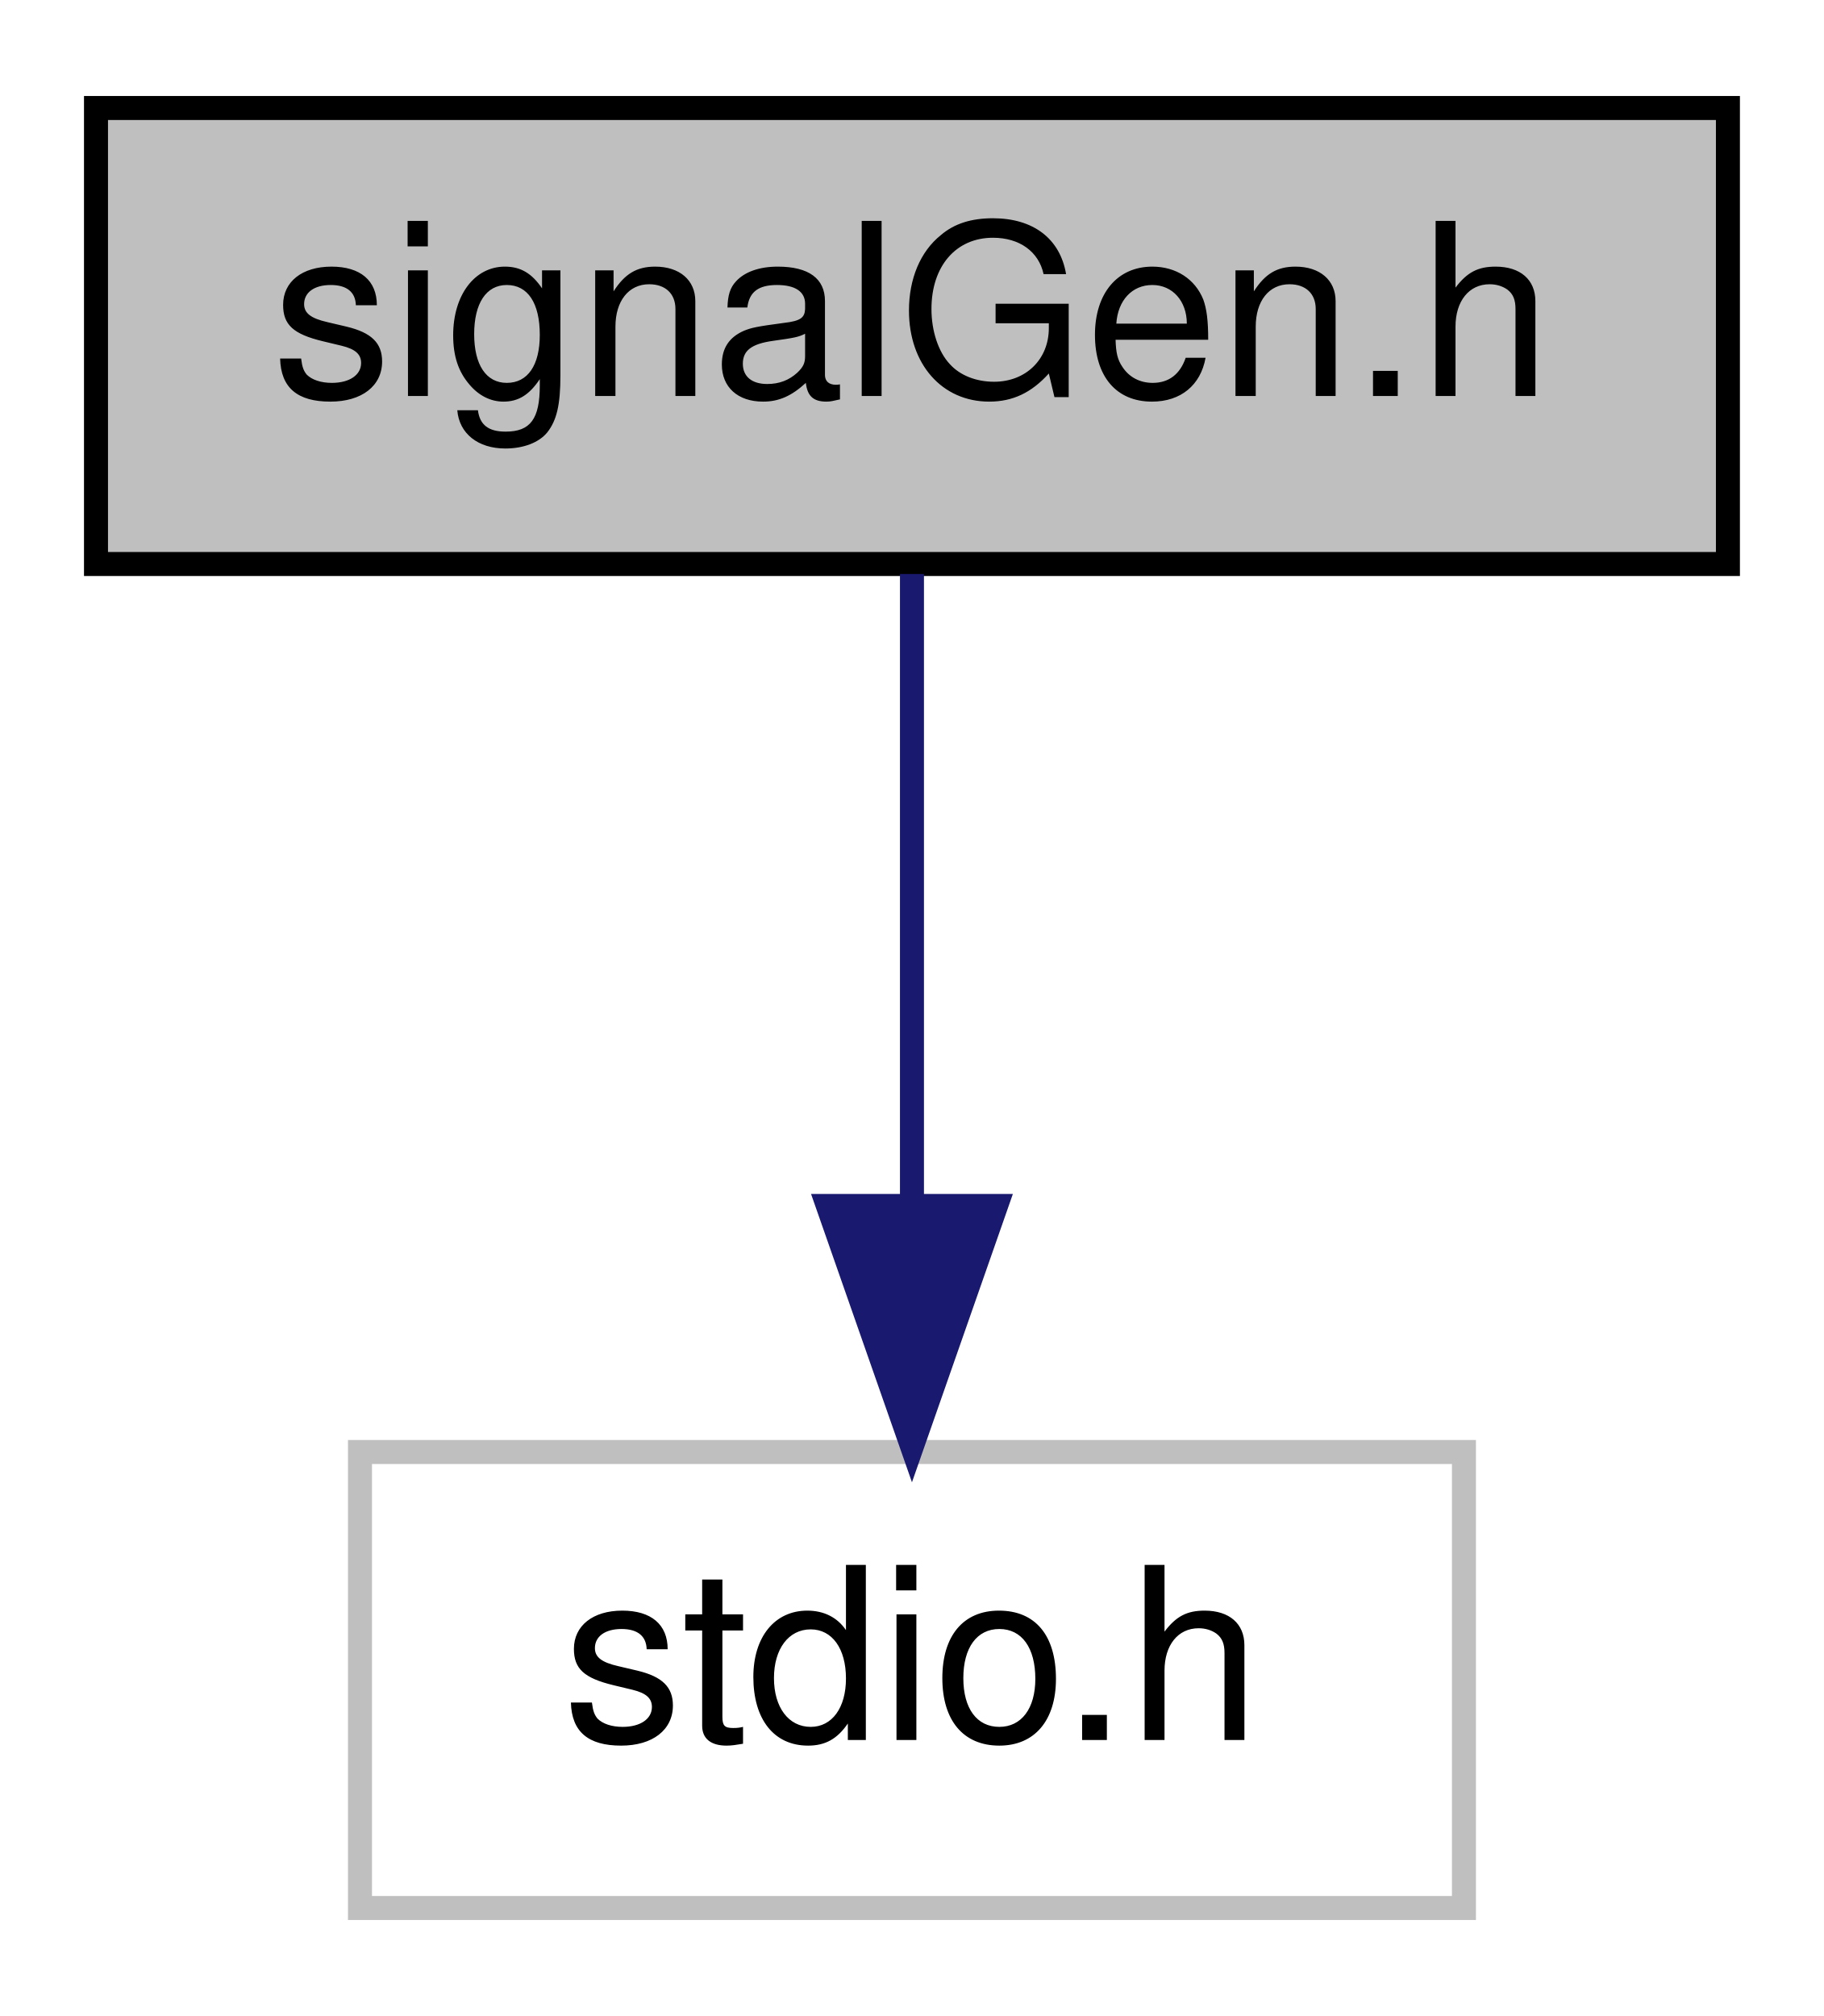
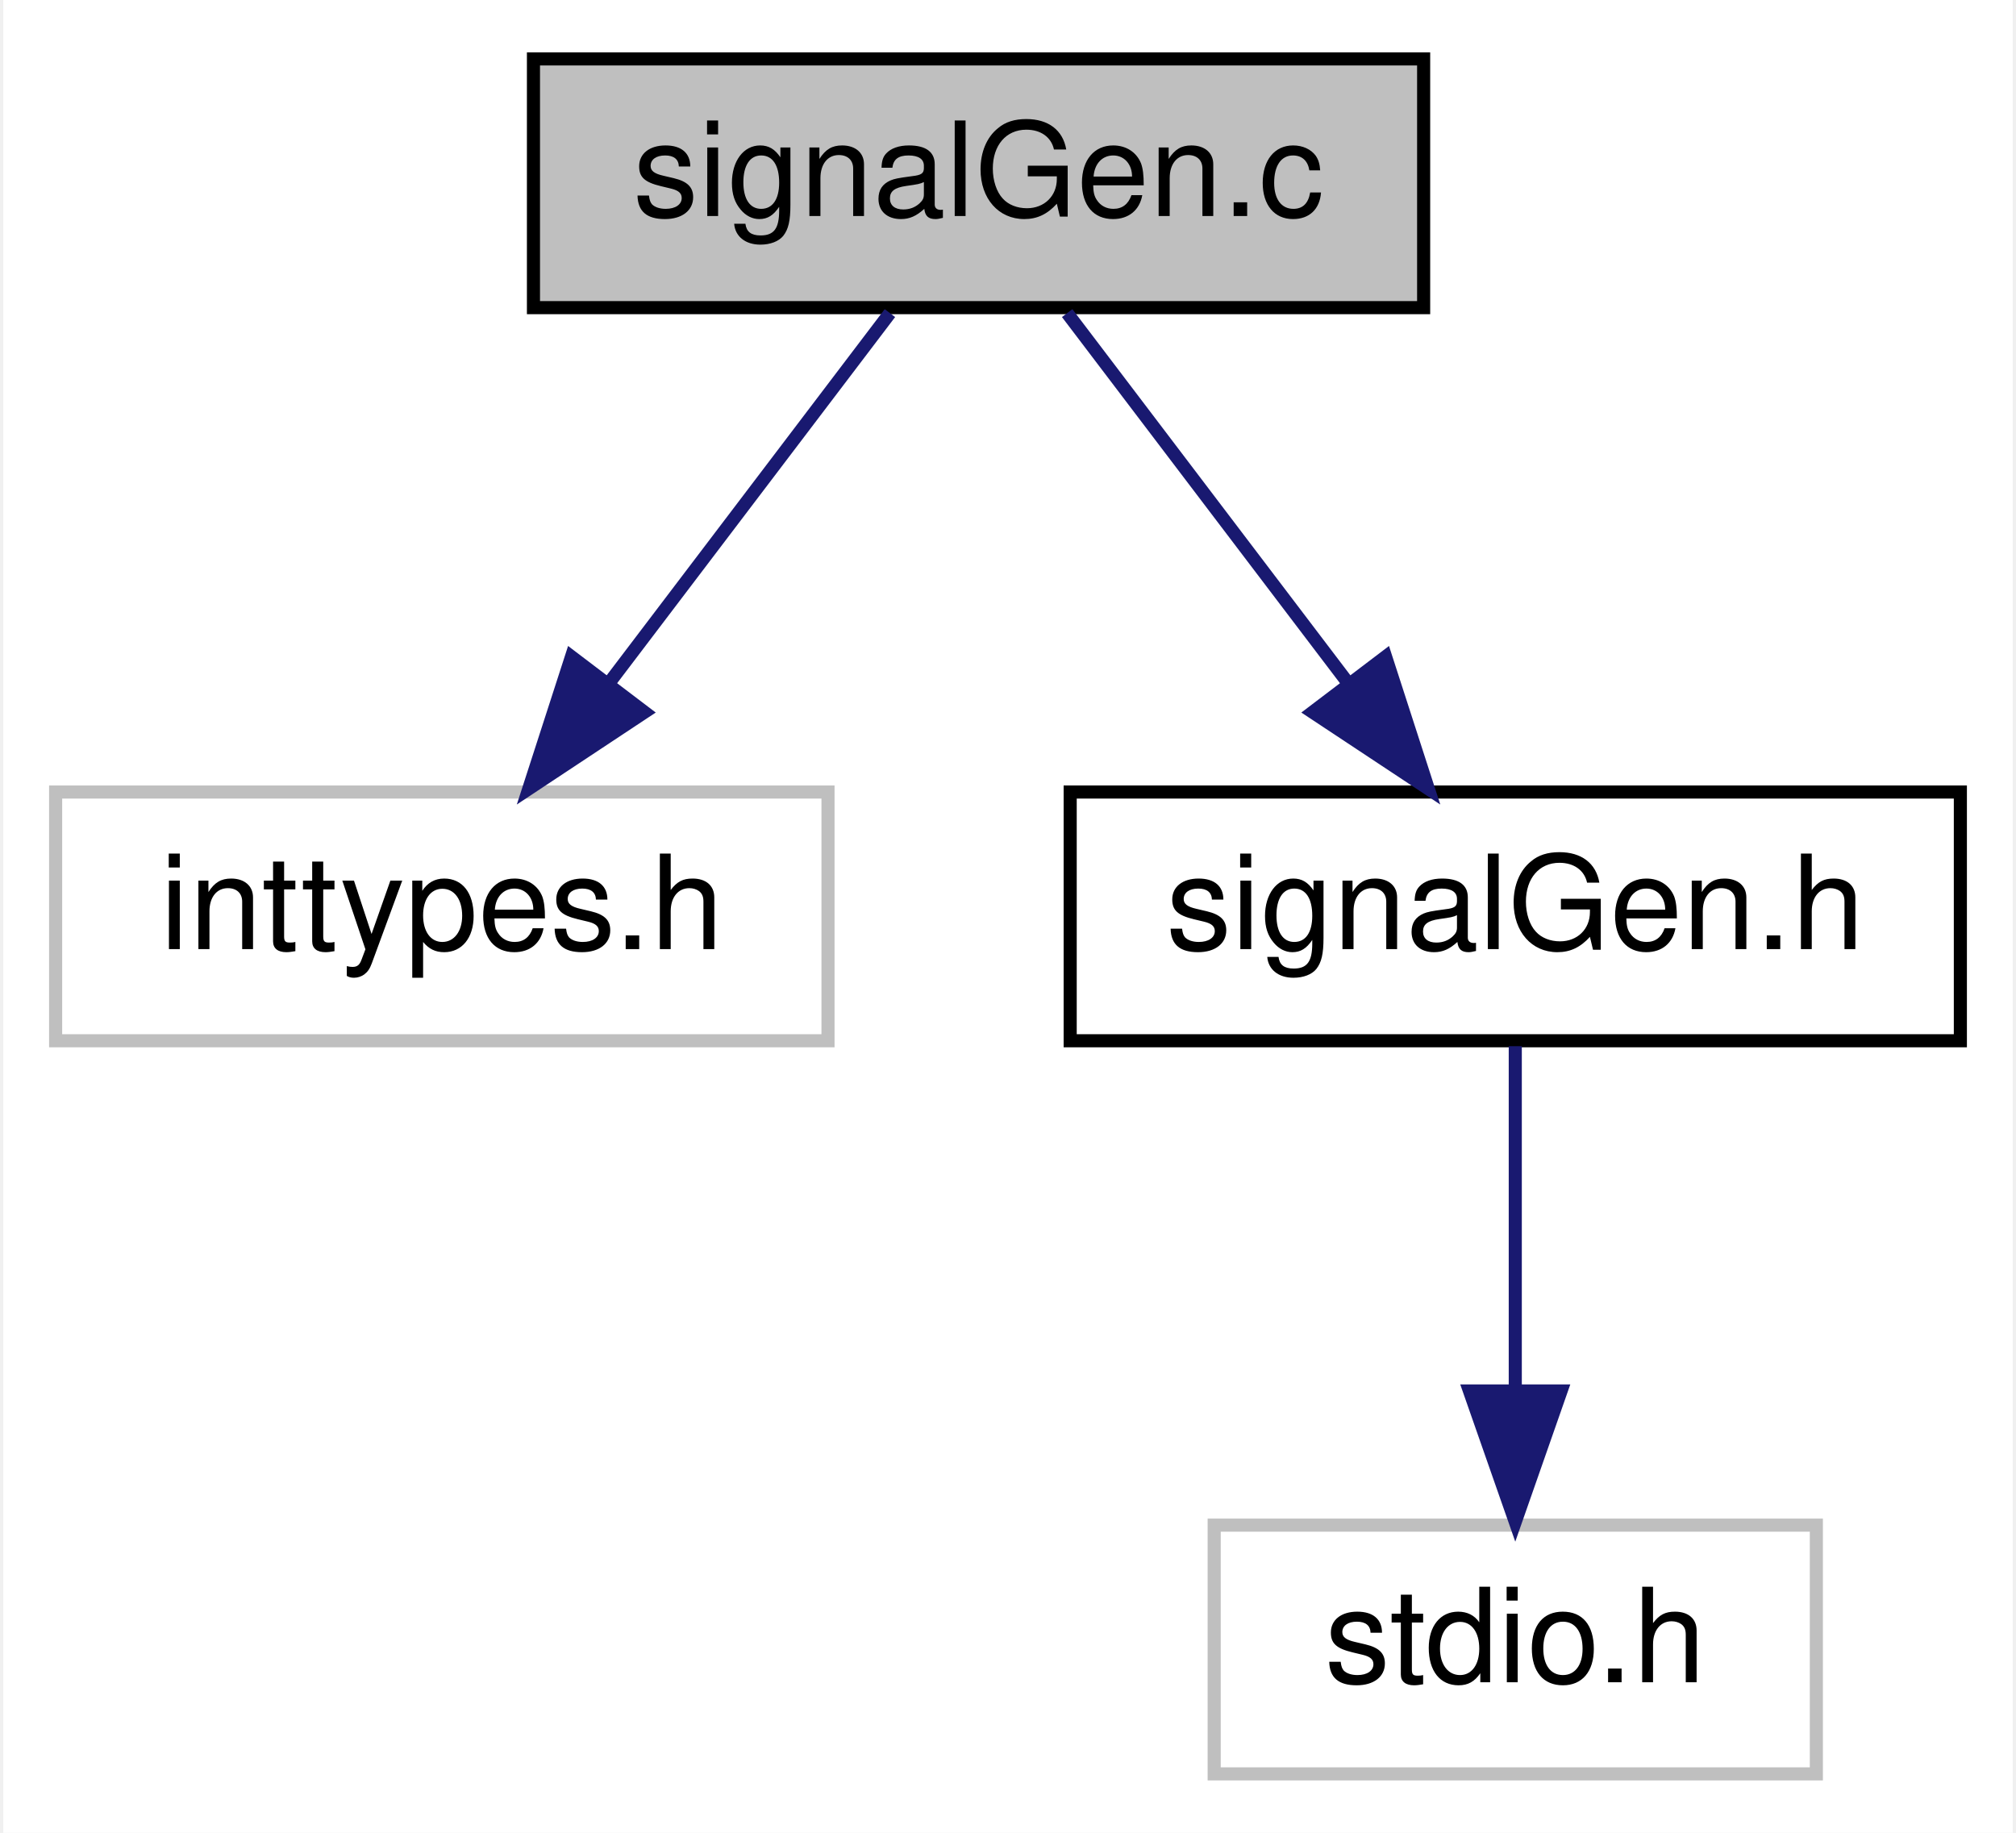
- <svg xmlns="http://www.w3.org/2000/svg" width="76pt" height="84pt" viewBox="0.00 0.00 76.00 84.00">
-   <g id="graph0" class="graph" transform="scale(1 1) rotate(0) translate(4 80)">
-     <polygon fill="white" stroke="none" points="-4,4 -4,-80 72,-80 72,4 -4,4" />
+ <svg xmlns="http://www.w3.org/2000/svg" xmlns:xlink="http://www.w3.org/1999/xlink" width="154pt" height="140pt" viewBox="0.00 0.00 153.50 140.00">
+   <g id="graph0" class="graph" transform="scale(1 1) rotate(0) translate(4 136)">
+     <polygon fill="white" stroke="none" points="-4,4 -4,-136 149.5,-136 149.5,4 -4,4" />
    <g id="node1" class="node">
-       <polygon fill="#bfbfbf" stroke="black" points="0,-56.5 0,-75.5 68,-75.5 68,-56.5 0,-56.5" />
-       <text text-anchor="middle" x="34" y="-63.5" font-family="Helvetica,sans-Serif" font-size="10.00">signalGen.h</text>
+       <polygon fill="#bfbfbf" stroke="black" points="36.5,-112.5 36.5,-131.5 104.5,-131.5 104.5,-112.5 36.5,-112.5" />
+       <text text-anchor="middle" x="70.5" y="-119.5" font-family="Helvetica,sans-Serif" font-size="10.00">signalGen.c</text>
    </g>
    <g id="node2" class="node">
-       <polygon fill="white" stroke="#bfbfbf" points="11,-0.5 11,-19.5 57,-19.5 57,-0.5 11,-0.5" />
-       <text text-anchor="middle" x="34" y="-7.5" font-family="Helvetica,sans-Serif" font-size="10.00">stdio.h</text>
+       <polygon fill="white" stroke="#bfbfbf" points="0,-56.5 0,-75.5 59,-75.5 59,-56.5 0,-56.5" />
+       <text text-anchor="middle" x="29.5" y="-63.5" font-family="Helvetica,sans-Serif" font-size="10.00">inttypes.h</text>
    </g>
    <g id="edge1" class="edge">
-       <path fill="none" stroke="midnightblue" d="M34,-56.083C34,-49.006 34,-38.861 34,-29.986" />
-       <polygon fill="midnightblue" stroke="midnightblue" points="37.5,-29.751 34,-19.751 30.5,-29.751 37.5,-29.751" />
+       <path fill="none" stroke="midnightblue" d="M63.73,-112.083C57.938,-104.455 49.441,-93.264 42.362,-83.941" />
+       <polygon fill="midnightblue" stroke="midnightblue" points="44.979,-81.599 36.144,-75.751 39.404,-85.832 44.979,-81.599" />
+     </g>
+     <g id="node3" class="node">
+       <g id="a_node3">
+         <a xlink:href="a00048.html" target="_top" xlink:title="Provides DAC driven signal generator functions. ">
+           <polygon fill="white" stroke="black" points="77.5,-56.5 77.5,-75.5 145.5,-75.5 145.5,-56.5 77.5,-56.5" />
+           <text text-anchor="middle" x="111.5" y="-63.5" font-family="Helvetica,sans-Serif" font-size="10.00">signalGen.h</text>
+         </a>
+       </g>
+     </g>
+     <g id="edge2" class="edge">
+       <path fill="none" stroke="midnightblue" d="M77.27,-112.083C83.062,-104.455 91.558,-93.264 98.638,-83.941" />
+       <polygon fill="midnightblue" stroke="midnightblue" points="101.596,-85.832 104.856,-75.751 96.021,-81.599 101.596,-85.832" />
+     </g>
+     <g id="node4" class="node">
+       <polygon fill="white" stroke="#bfbfbf" points="88.5,-0.5 88.5,-19.5 134.5,-19.5 134.5,-0.5 88.5,-0.5" />
+       <text text-anchor="middle" x="111.5" y="-7.5" font-family="Helvetica,sans-Serif" font-size="10.00">stdio.h</text>
+     </g>
+     <g id="edge3" class="edge">
+       <path fill="none" stroke="midnightblue" d="M111.5,-56.083C111.5,-49.006 111.5,-38.861 111.5,-29.986" />
+       <polygon fill="midnightblue" stroke="midnightblue" points="115,-29.751 111.5,-19.751 108,-29.751 115,-29.751" />
    </g>
  </g>
</svg>
